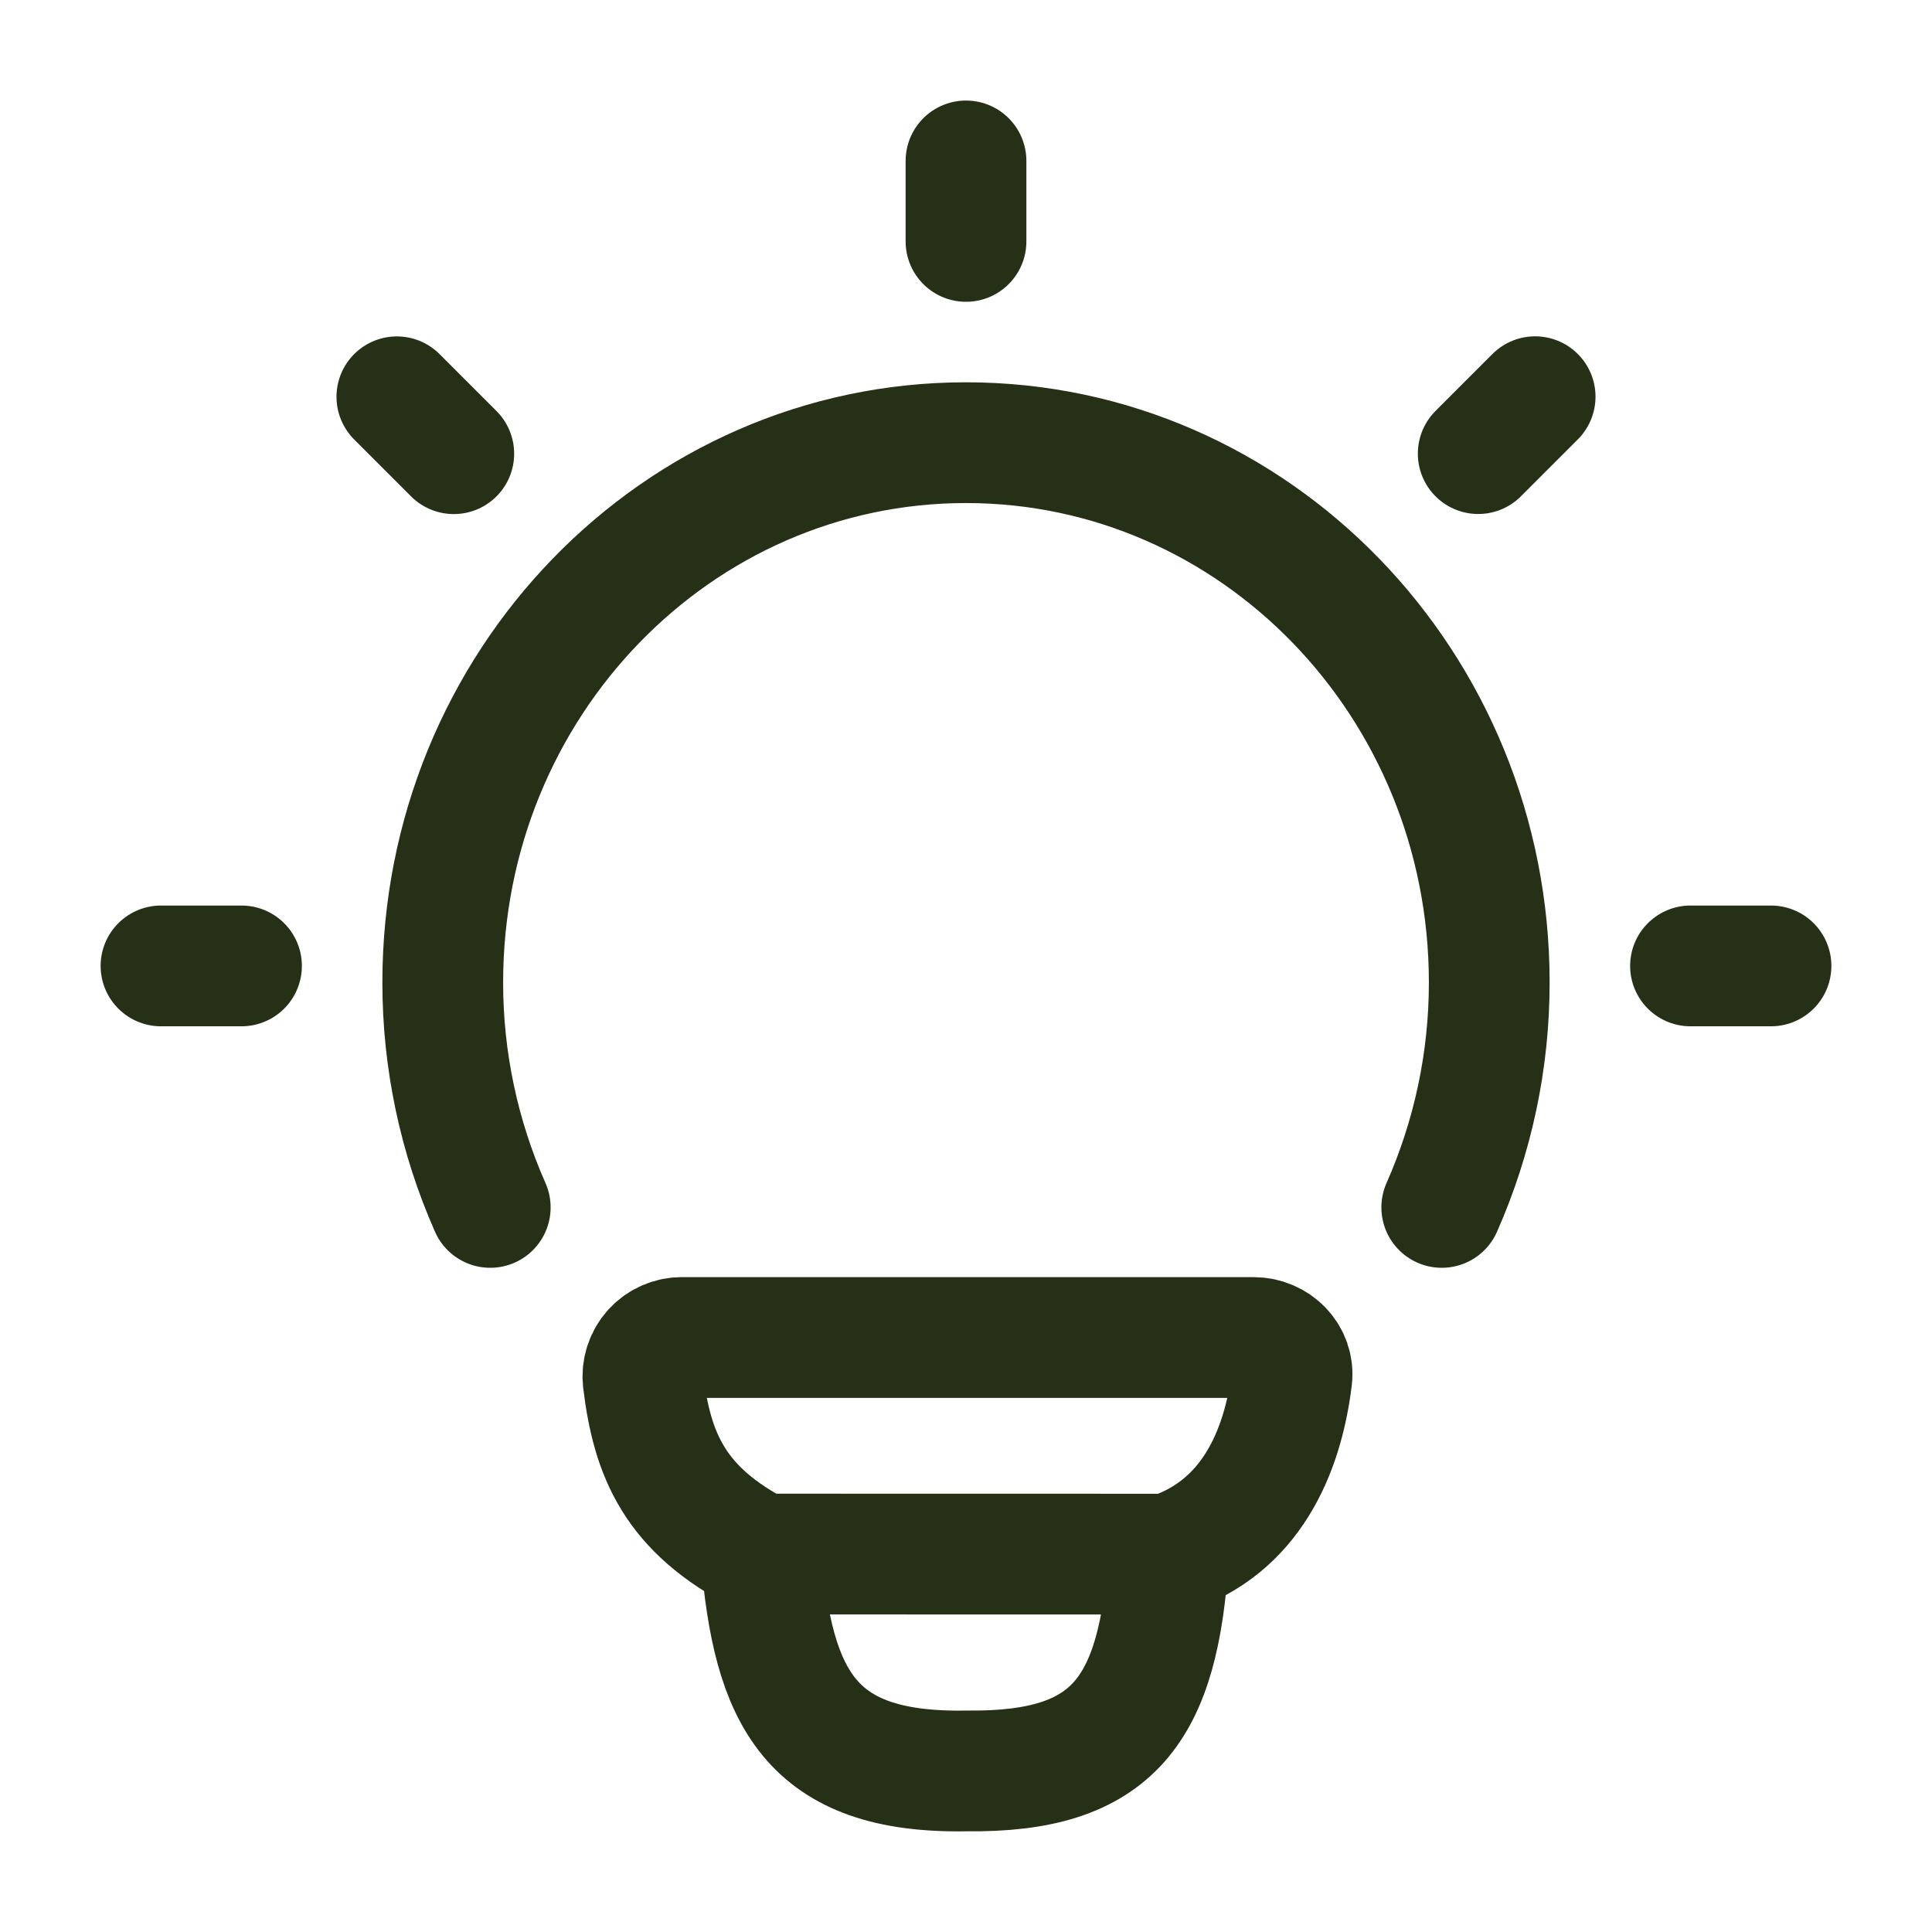
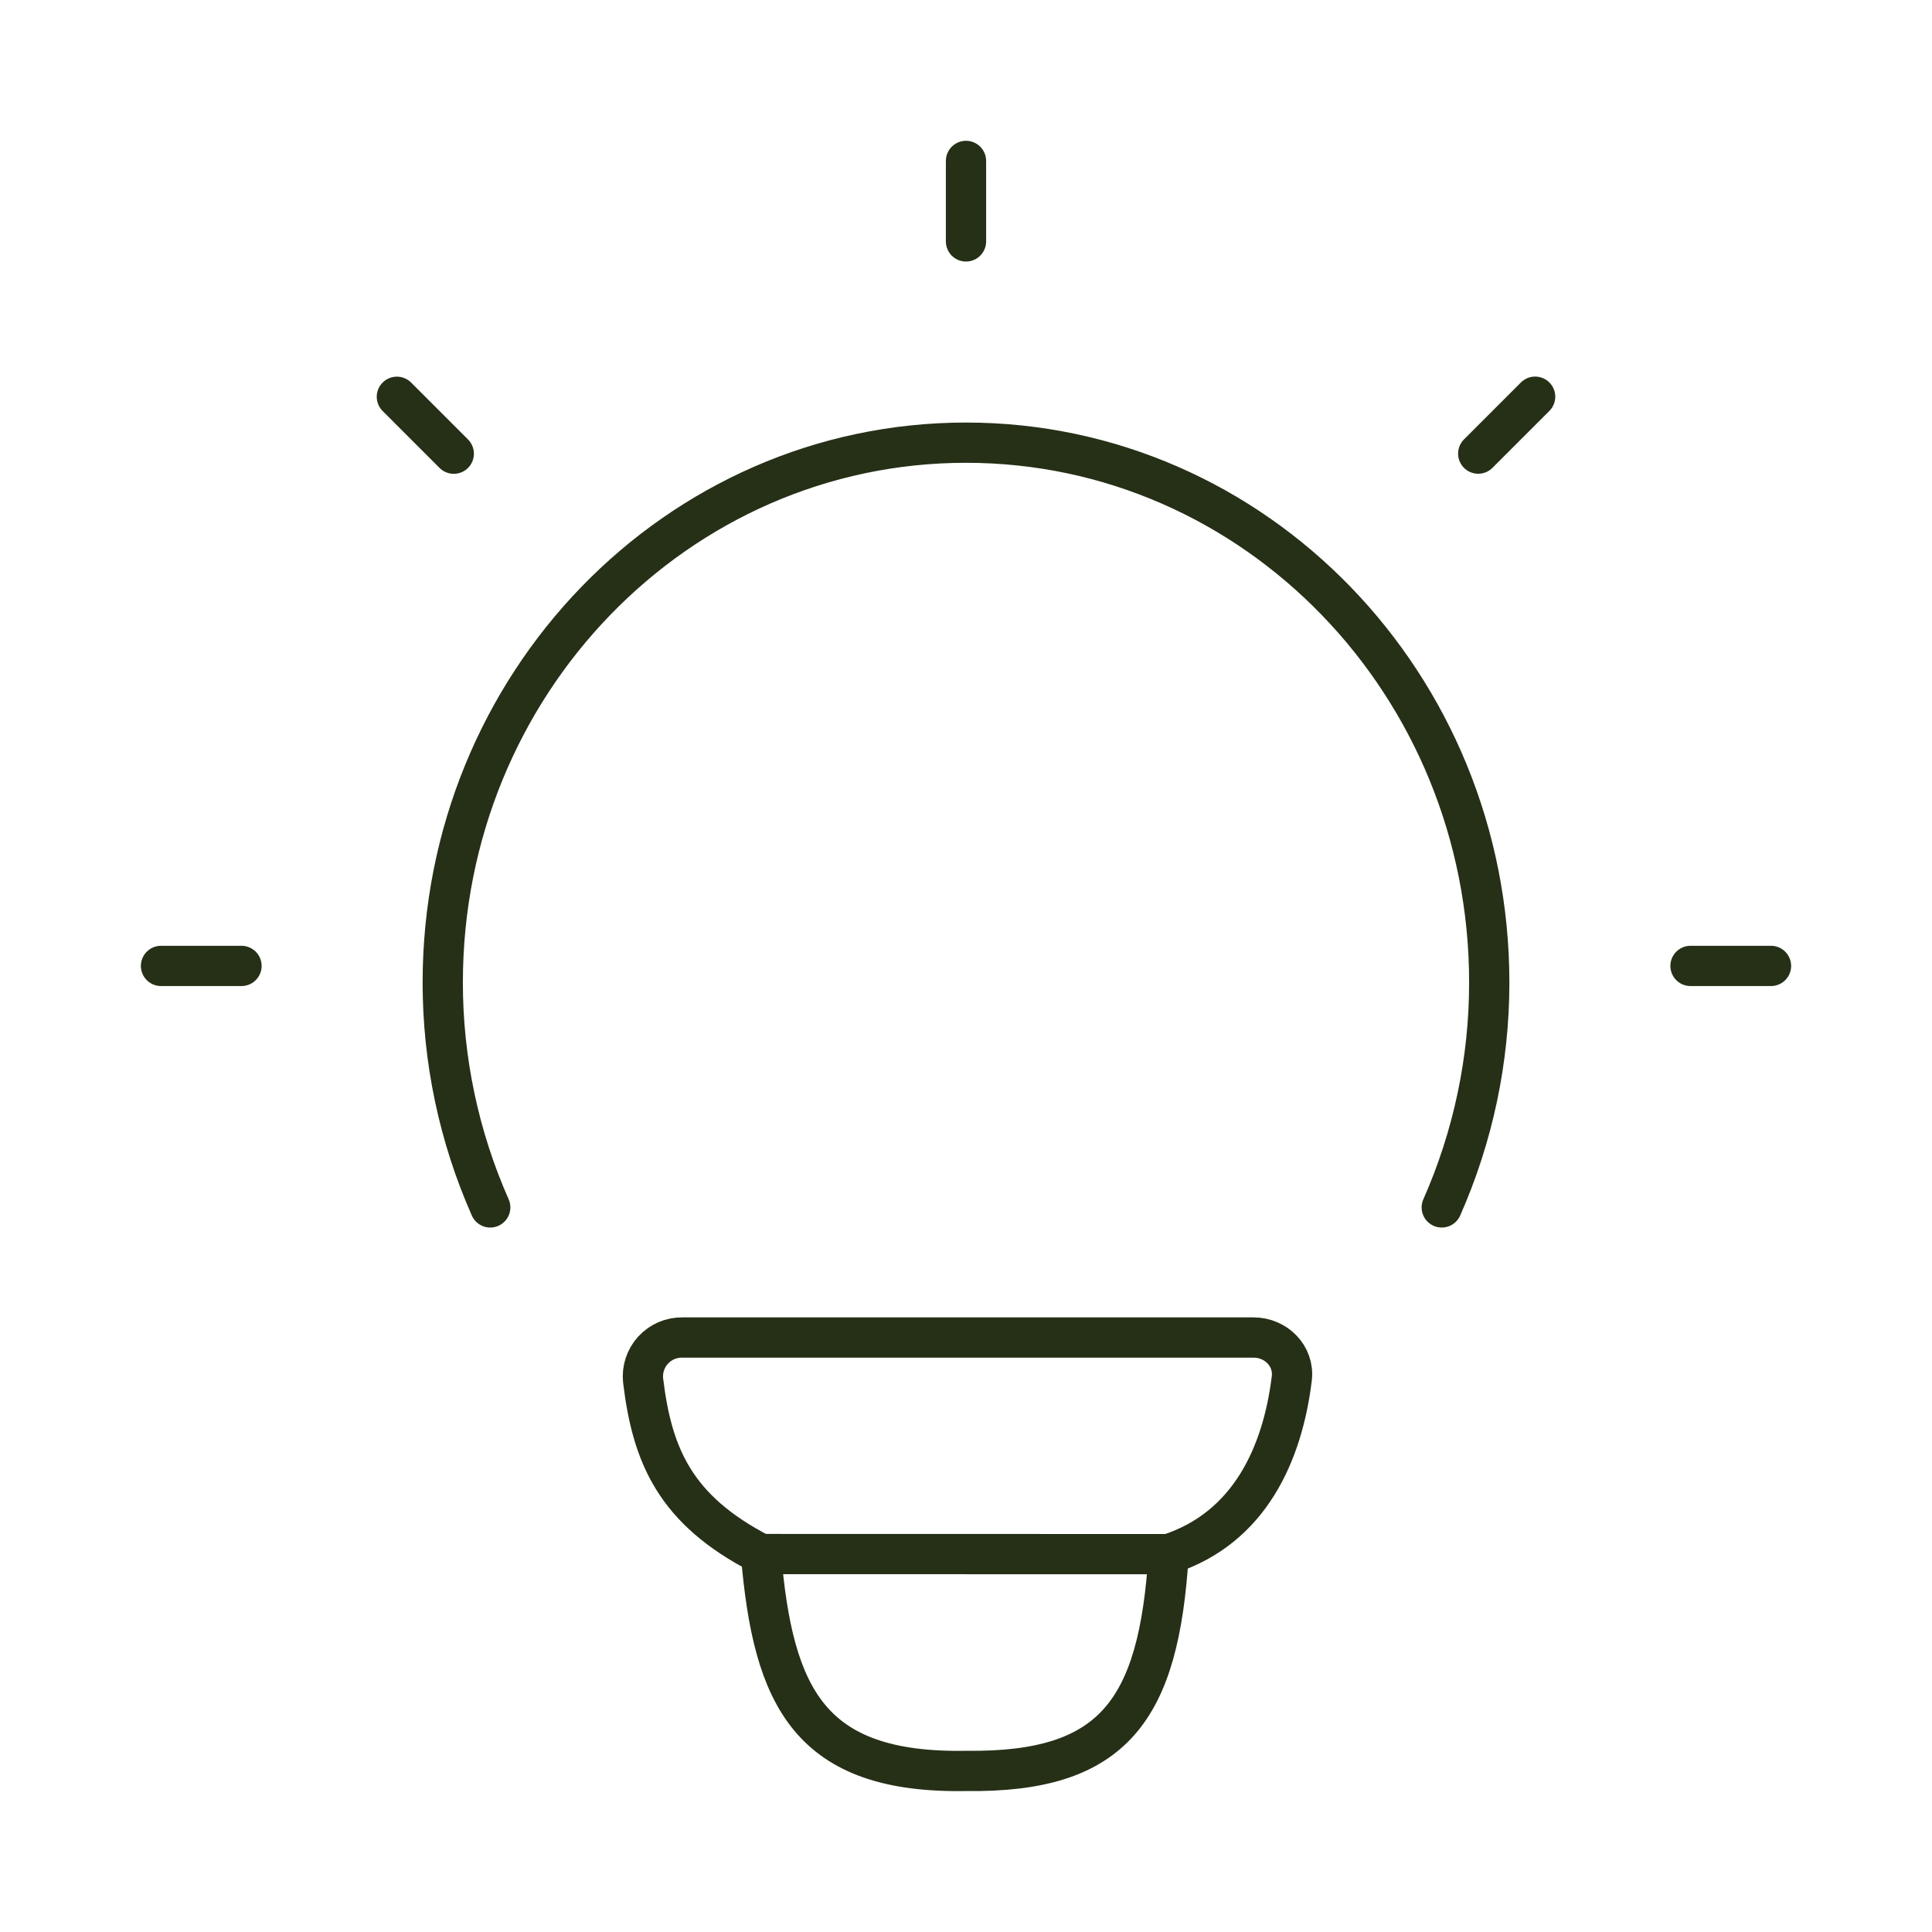
<svg xmlns="http://www.w3.org/2000/svg" viewBox="0 0 24 24" fill="none">
-   <path d="M6.09 14.999a6.9 6.9 0 0 1-.59-2.794C5.5 8.5 8.41 5.499 12 5.499s6.5 3.002 6.5 6.706a6.9 6.9 0 0 1-.59 2.794m-5.91-13v1m10 9h-1m-18 0H2m17.07-7.071-.707.707m-12.726.001-.707-.707m9.587 14.377c1.01-.327 1.416-1.252 1.53-2.182.034-.278-.195-.509-.475-.509H8.477a.483.483 0 0 0-.488.534c.112.928.394 1.606 1.464 2.156m5.064.001-5.064-.001m5.064.001c-.121 1.945-.683 2.715-2.51 2.693-1.954.036-2.404-.917-2.554-2.694" stroke="#253017" stroke-width="1.5" stroke-linecap="round" stroke-linejoin="round" />
+   <path d="M6.09 14.999a6.9 6.9 0 0 1-.59-2.794C5.5 8.5 8.41 5.499 12 5.499s6.5 3.002 6.5 6.706a6.9 6.9 0 0 1-.59 2.794m-5.91-13v1m10 9h-1m-18 0H2m17.07-7.071-.707.707m-12.726.001-.707-.707m9.587 14.377c1.01-.327 1.416-1.252 1.53-2.182.034-.278-.195-.509-.475-.509H8.477a.483.483 0 0 0-.488.534c.112.928.394 1.606 1.464 2.156m5.064.001-5.064-.001m5.064.001c-.121 1.945-.683 2.715-2.51 2.693-1.954.036-2.404-.917-2.554-2.694" stroke="#253017" stroke-width="0.5" stroke-linecap="round" stroke-linejoin="round" />
</svg>
